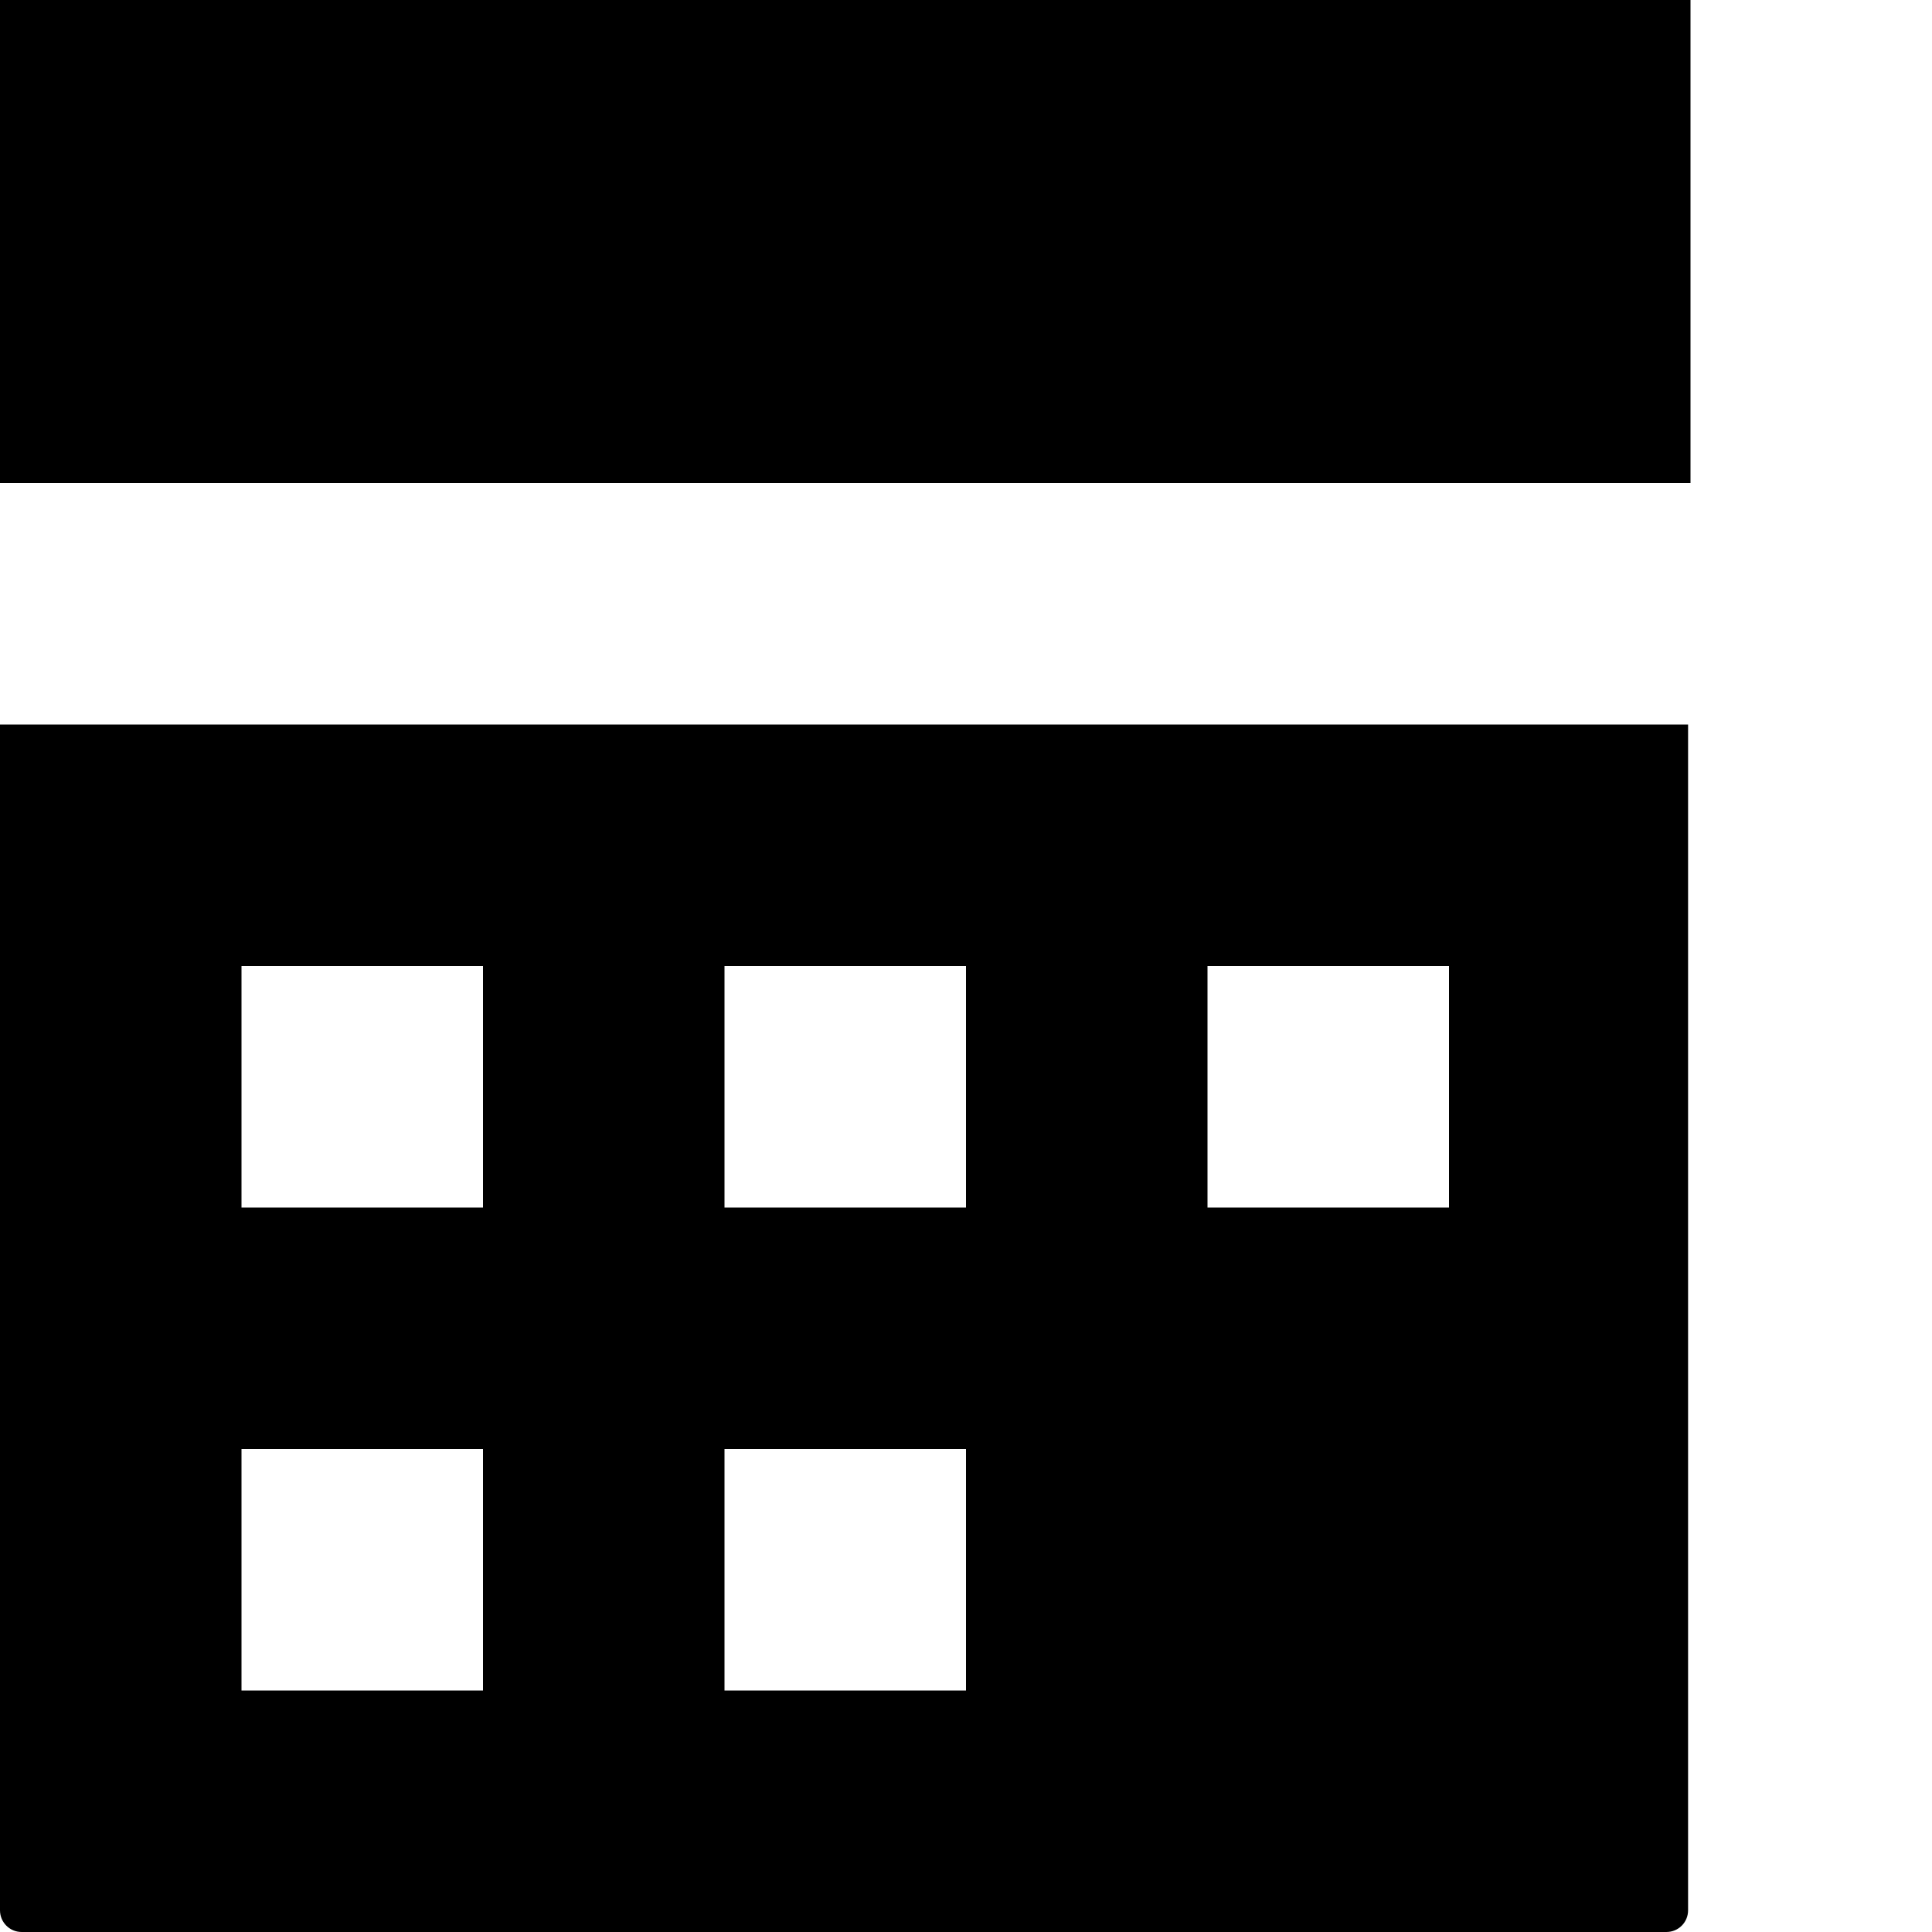
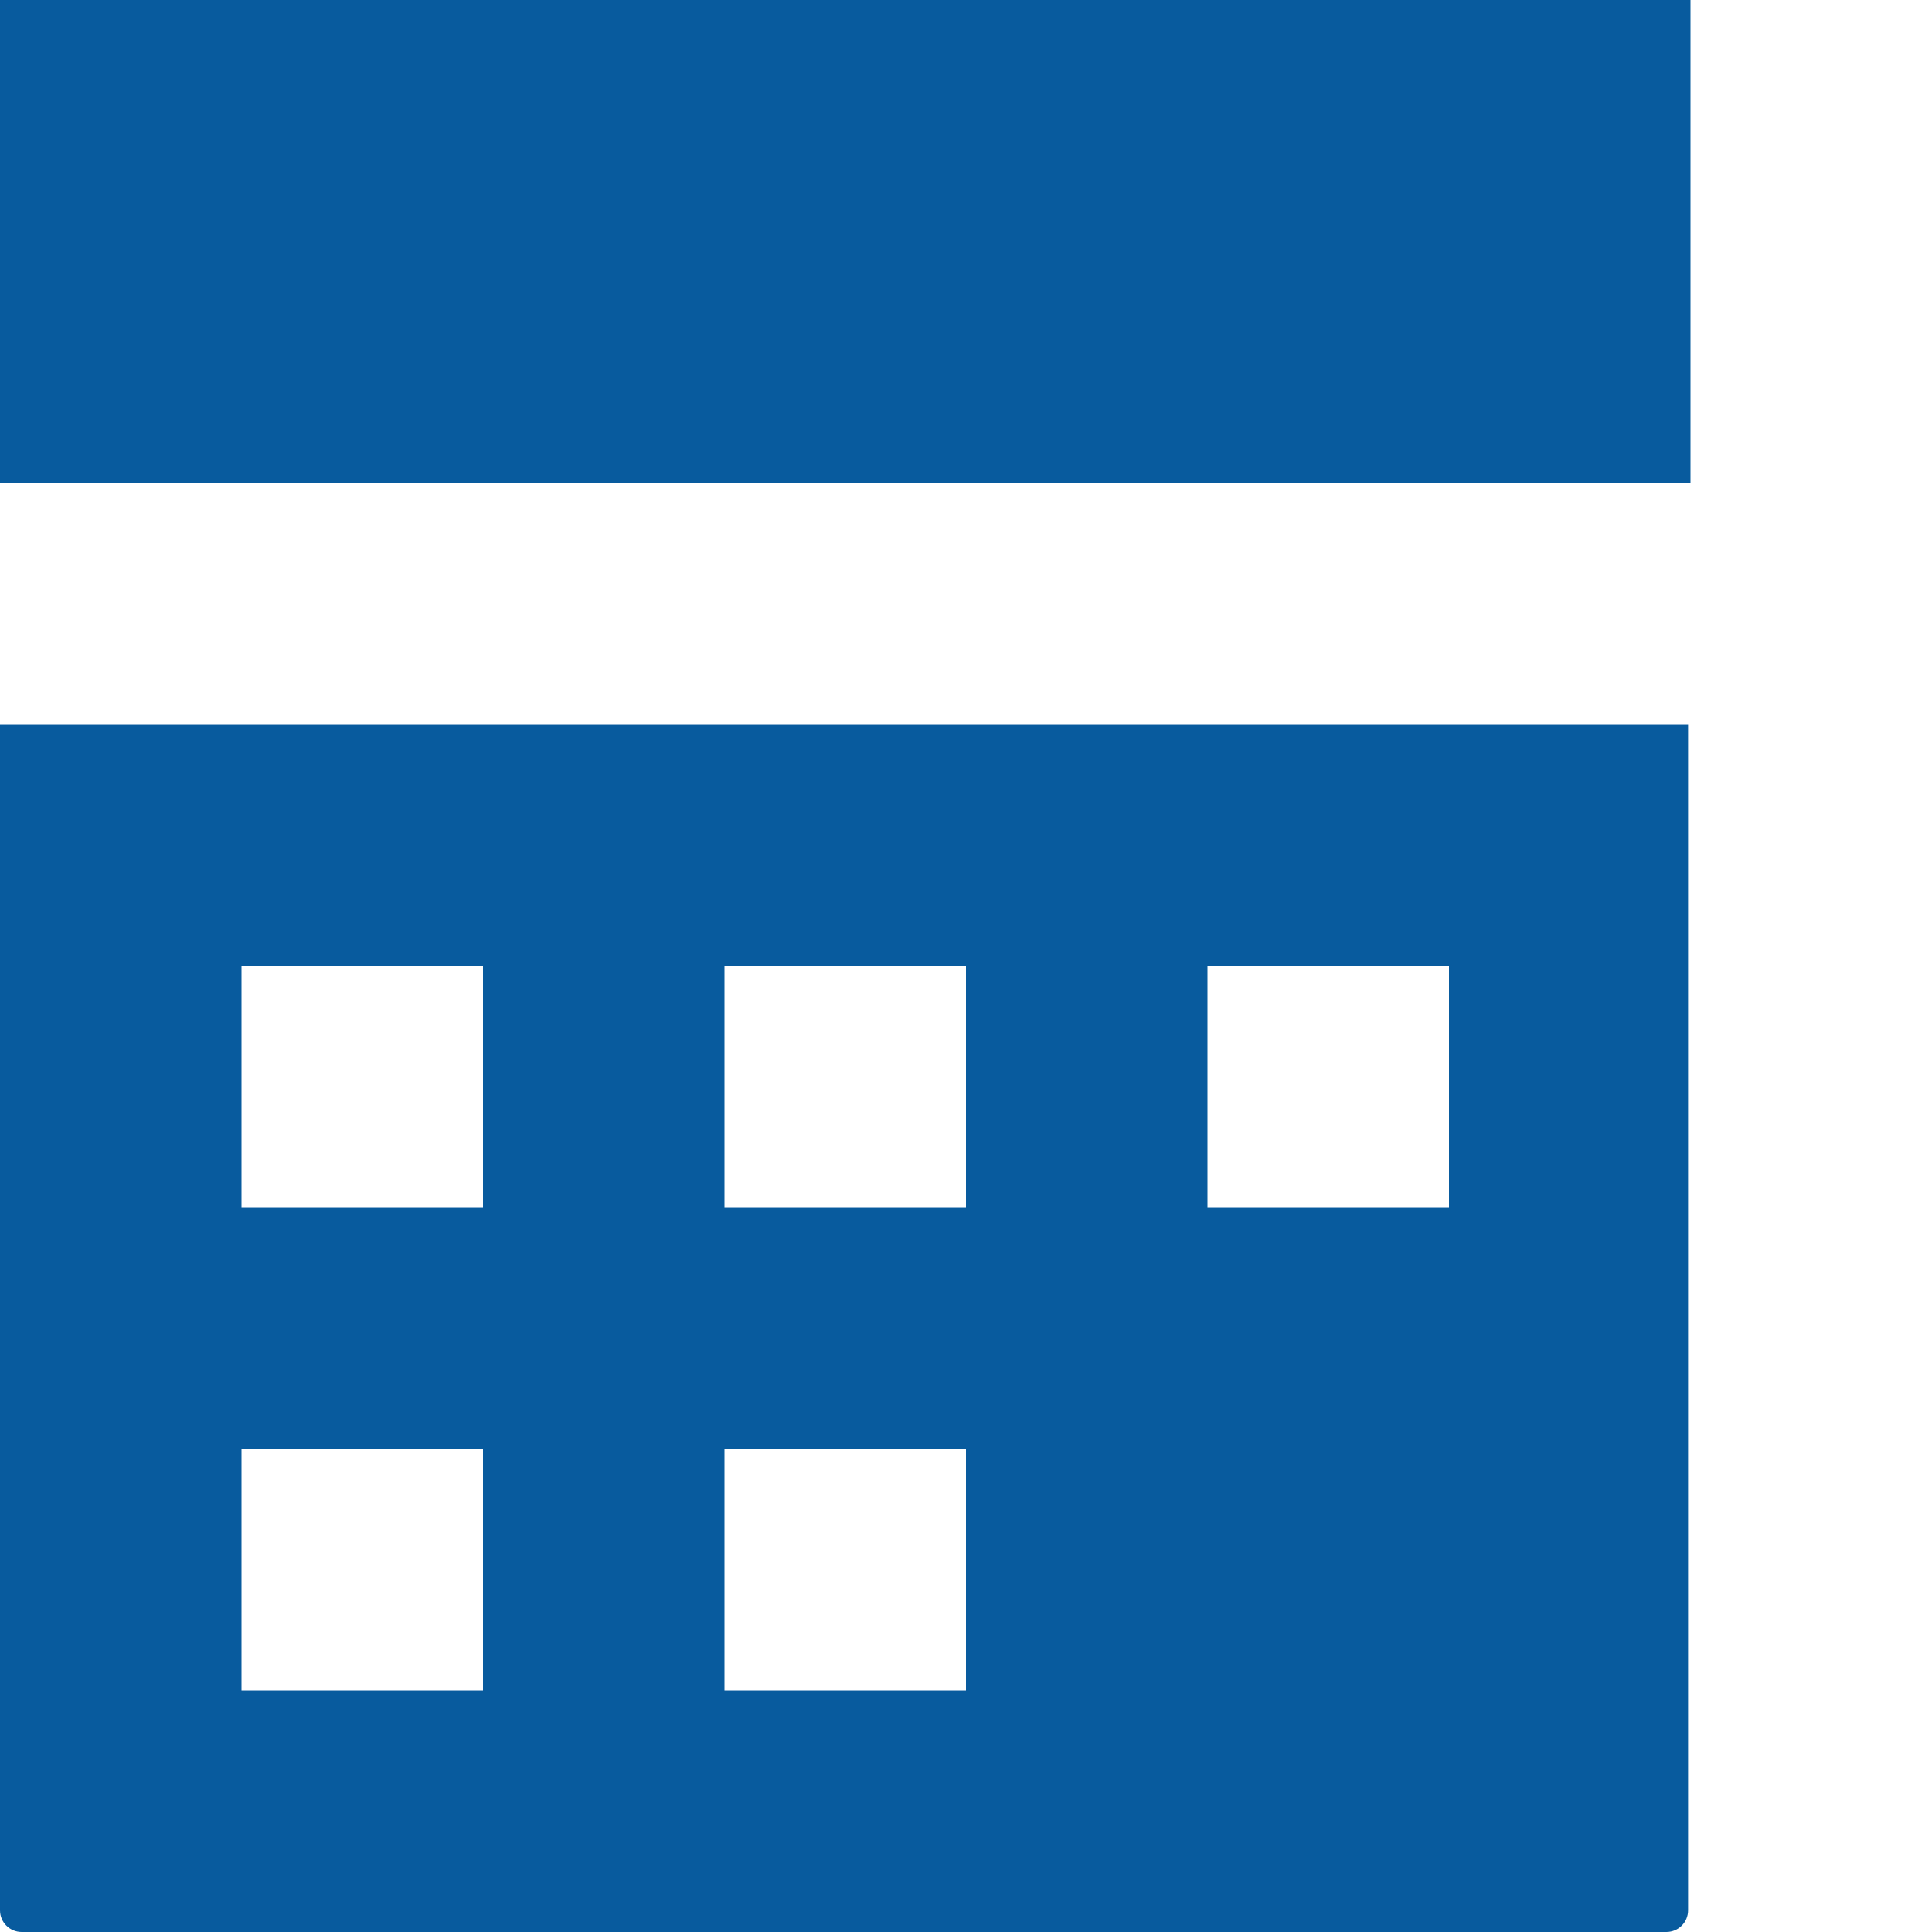
<svg xmlns="http://www.w3.org/2000/svg" width="8" height="8" viewBox="0 0 8 8">
-   <path d="M0 0v2h7v-2h-7zm0 3v4.91c0 .05.04.09.09.09h6.81c.05 0 .09-.04.09-.09v-4.91h-7zm1 1h1v1h-1v-1zm2 0h1v1h-1v-1zm2 0h1v1h-1v-1zm-4 2h1v1h-1v-1zm2 0h1v1h-1v-1z" />
+   <path fill="#085b9e" d="M0 0v2h7v-2h-7zm0 3v4.91c0 .05.04.09.09.09h6.81c.05 0 .09-.04.09-.09v-4.91h-7zm1 1h1v1h-1v-1zm2 0h1v1h-1v-1zm2 0h1v1h-1v-1zm-4 2h1v1h-1v-1zm2 0h1v1h-1v-1z" />
</svg>
